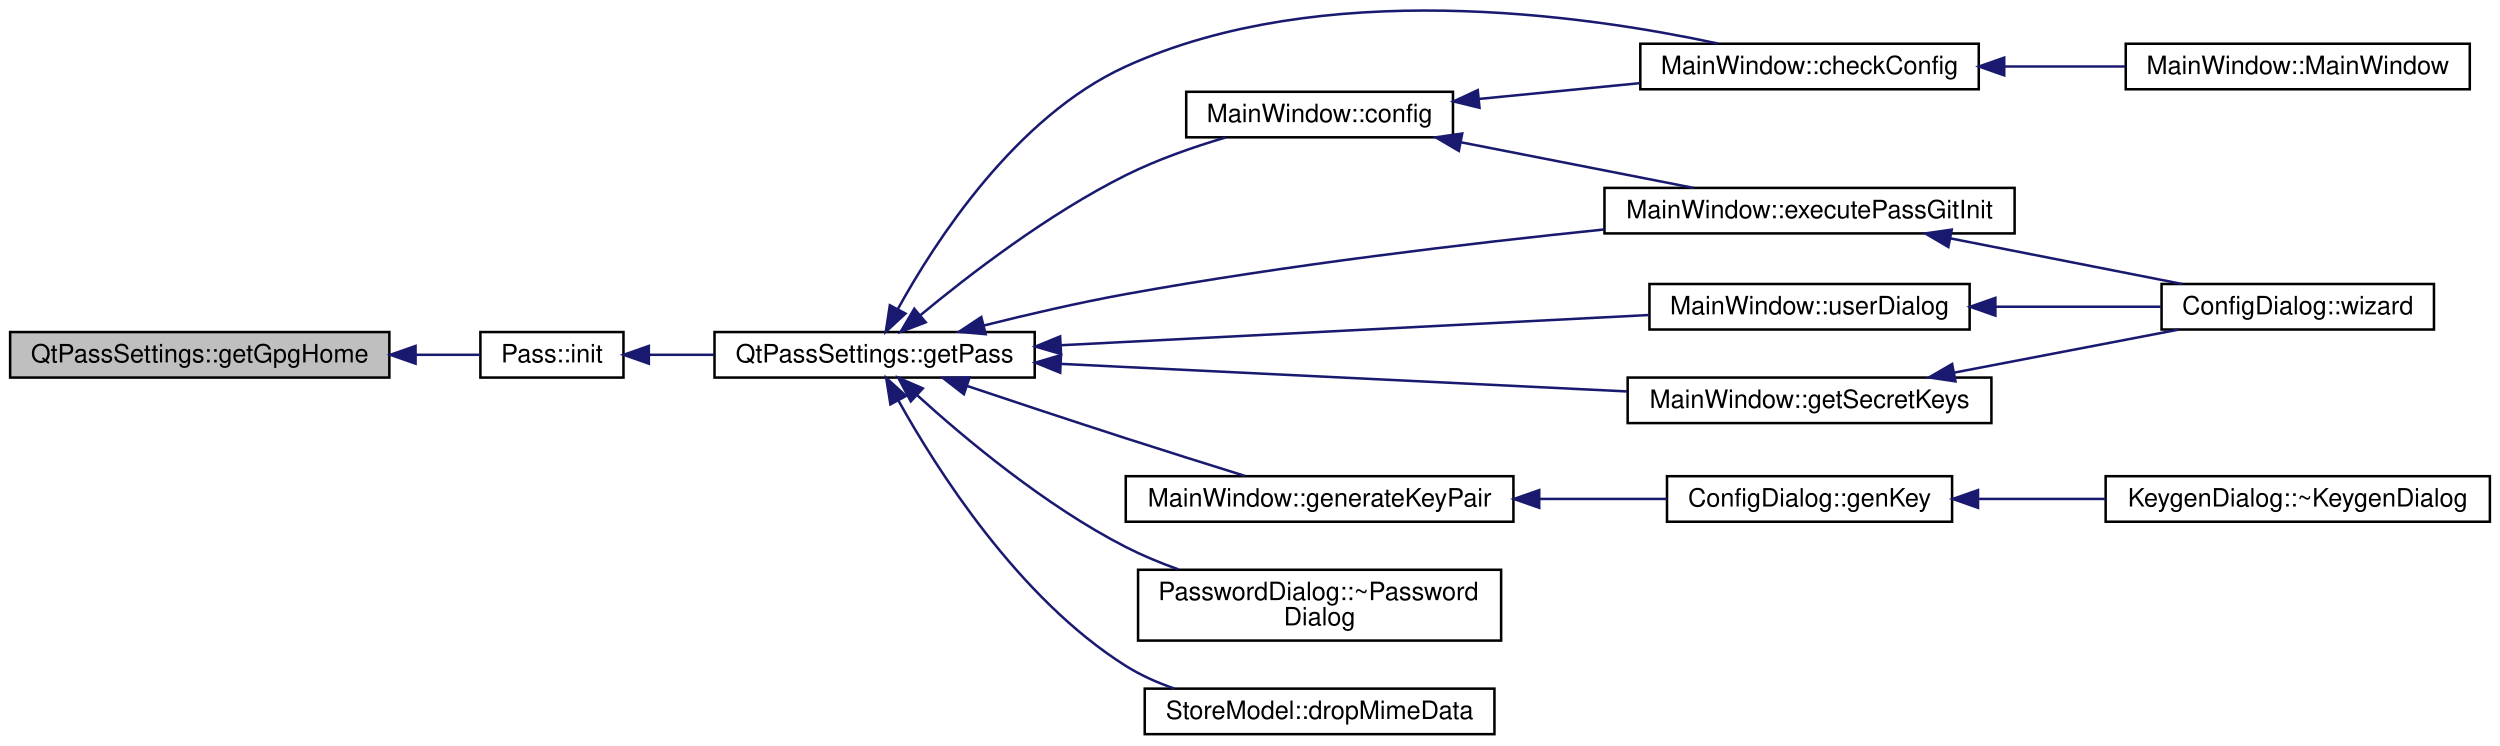
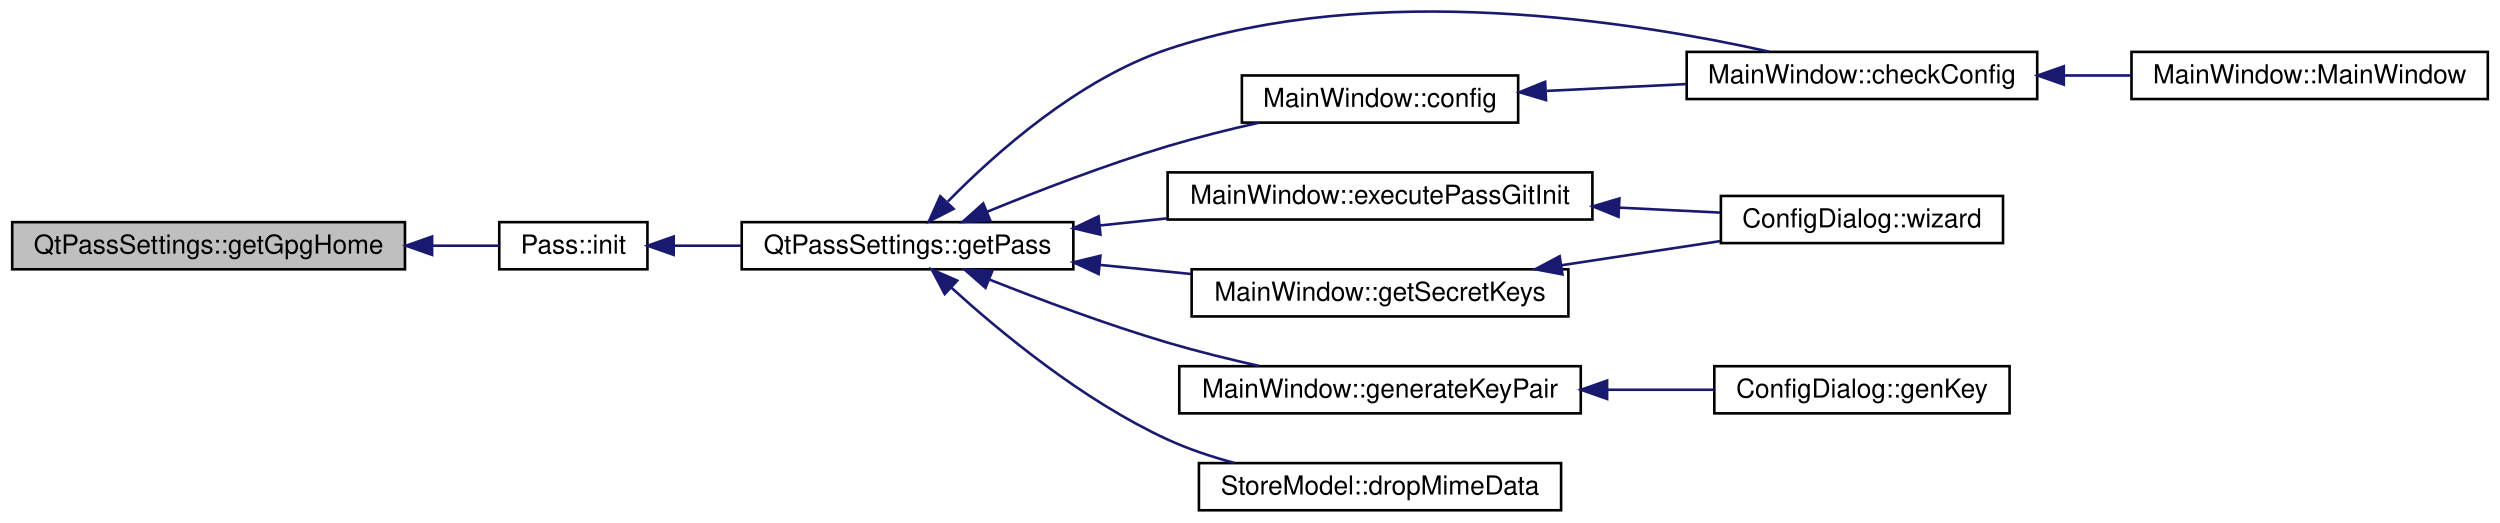
- <svg xmlns="http://www.w3.org/2000/svg" xmlns:xlink="http://www.w3.org/1999/xlink" width="989pt" height="295pt" viewBox="0.00 0.00 988.53 294.74">
-   <g id="graph0" class="graph" transform="scale(1 1) rotate(0) translate(4 290.7353)">
+ <svg xmlns="http://www.w3.org/2000/svg" xmlns:xlink="http://www.w3.org/1999/xlink" width="953pt" height="199pt" viewBox="0.00 0.00 953.17 199.31">
+   <g id="graph0" class="graph" transform="scale(1 1) rotate(0) translate(4 195.313)">
    <g id="node1" class="node">
-       <polygon fill="#bfbfbf" stroke="#000000" points="0,-141.5 0,-159.5 149.955,-159.5 149.955,-141.5 0,-141.5" />
-       <text text-anchor="middle" x="74.978" y="-147.5" font-family="Helvetica,sans-Serif" font-size="10.00" fill="#000000">QtPassSettings::getGpgHome</text>
+       <polygon fill="#bfbfbf" stroke="#000000" points="0,-92.5 0,-110.5 149.955,-110.5 149.955,-92.5 0,-92.5" />
+       <text text-anchor="middle" x="74.978" y="-98.5" font-family="Helvetica,sans-Serif" font-size="10.00" fill="#000000">QtPassSettings::getGpgHome</text>
    </g>
    <g id="node2" class="node">
      <g id="a_node2">
        <a xlink:href="class_pass.html#a012c47a55b3cc3467ad0f013716f623a" target="_top" xlink:title="Pass::init">
-           <polygon fill="none" stroke="#000000" points="185.955,-141.5 185.955,-159.5 242.526,-159.5 242.526,-141.5 185.955,-141.5" />
-           <text text-anchor="middle" x="214.241" y="-147.5" font-family="Helvetica,sans-Serif" font-size="10.00" fill="#000000">Pass::init</text>
+           <polygon fill="none" stroke="#000000" points="185.955,-92.5 185.955,-110.5 242.526,-110.5 242.526,-92.5 185.955,-92.5" />
+           <text text-anchor="middle" x="214.241" y="-98.5" font-family="Helvetica,sans-Serif" font-size="10.00" fill="#000000">Pass::init</text>
        </a>
      </g>
    </g>
    <g id="edge1" class="edge">
-       <path fill="none" stroke="#191970" d="M160.342,-150.5C169.473,-150.5 178.224,-150.5 185.92,-150.5" />
-       <polygon fill="#191970" stroke="#191970" points="160.315,-147 150.315,-150.5 160.315,-154 160.315,-147" />
+       <path fill="none" stroke="#191970" d="M160.342,-101.5C169.473,-101.5 178.224,-101.5 185.92,-101.5" />
+       <polygon fill="#191970" stroke="#191970" points="160.315,-98 150.315,-101.5 160.315,-105 160.315,-98" />
    </g>
    <g id="node3" class="node">
      <g id="a_node3">
        <a xlink:href="class_qt_pass_settings.html#a987e913eac7cd497e2fca27426494a64" target="_top" xlink:title="QtPassSettings::getPass">
-           <polygon fill="none" stroke="#000000" points="278.526,-141.5 278.526,-159.5 405.137,-159.5 405.137,-141.5 278.526,-141.5" />
-           <text text-anchor="middle" x="341.832" y="-147.5" font-family="Helvetica,sans-Serif" font-size="10.00" fill="#000000">QtPassSettings::getPass</text>
+           <polygon fill="none" stroke="#000000" points="278.526,-92.5 278.526,-110.5 405.137,-110.5 405.137,-92.5 278.526,-92.5" />
+           <text text-anchor="middle" x="341.832" y="-98.5" font-family="Helvetica,sans-Serif" font-size="10.00" fill="#000000">QtPassSettings::getPass</text>
        </a>
      </g>
    </g>
    <g id="edge2" class="edge">
-       <path fill="none" stroke="#191970" d="M252.771,-150.5C260.866,-150.5 269.608,-150.5 278.343,-150.5" />
-       <polygon fill="#191970" stroke="#191970" points="252.557,-147 242.557,-150.5 252.557,-154 252.557,-147" />
+       <path fill="none" stroke="#191970" d="M252.771,-101.5C260.866,-101.5 269.608,-101.5 278.343,-101.5" />
+       <polygon fill="#191970" stroke="#191970" points="252.557,-98 242.557,-101.5 252.557,-105 252.557,-98" />
    </g>
    <g id="node4" class="node">
      <g id="a_node4">
        <a xlink:href="class_main_window.html#a23d2783cb61a373c4b0127970264290a" target="_top" xlink:title="MainWindow::checkConfig make sure we are ready to go as soon as possible. ">
-           <polygon fill="none" stroke="#000000" points="644.599,-255.5 644.599,-273.5 778.426,-273.5 778.426,-255.5 644.599,-255.5" />
-           <text text-anchor="middle" x="711.513" y="-261.5" font-family="Helvetica,sans-Serif" font-size="10.00" fill="#000000">MainWindow::checkConfig</text>
+           <polygon fill="none" stroke="#000000" points="639.309,-157.5 639.309,-175.5 773.136,-175.5 773.136,-157.5 639.309,-157.5" />
+           <text text-anchor="middle" x="706.222" y="-163.5" font-family="Helvetica,sans-Serif" font-size="10.00" fill="#000000">MainWindow::checkConfig</text>
        </a>
      </g>
    </g>
    <g id="edge3" class="edge">
-       <path fill="none" stroke="#191970" d="M351.083,-168.708C365.886,-195.561 397.71,-244.736 441.137,-264.5 518.467,-299.693 621.606,-285.121 675.403,-273.562" />
-       <polygon fill="#191970" stroke="#191970" points="354.036,-166.806 346.254,-159.617 347.854,-170.09 354.036,-166.806" />
+       <path fill="none" stroke="#191970" d="M357.251,-118.399C375.281,-136.78 407.029,-165.067 441.137,-176.5 519.737,-202.846 618.86,-187.199 670.787,-175.587" />
+       <polygon fill="#191970" stroke="#191970" points="359.401,-115.581 349.973,-110.747 354.329,-120.405 359.401,-115.581" />
    </g>
    <g id="node6" class="node">
      <g id="a_node6">
        <a xlink:href="class_main_window.html#aeb8091ab5531144b76c1fbb0d63deb56" target="_top" xlink:title="MainWindow::config pops up the configuration screen and handles all inter-window communication. ">
-           <polygon fill="none" stroke="#000000" points="465.041,-236.5 465.041,-254.5 570.523,-254.5 570.523,-236.5 465.041,-236.5" />
-           <text text-anchor="middle" x="517.782" y="-242.5" font-family="Helvetica,sans-Serif" font-size="10.00" fill="#000000">MainWindow::config</text>
+           <polygon fill="none" stroke="#000000" points="469.481,-148.5 469.481,-166.5 574.964,-166.5 574.964,-148.5 469.481,-148.5" />
+           <text text-anchor="middle" x="522.223" y="-154.5" font-family="Helvetica,sans-Serif" font-size="10.00" fill="#000000">MainWindow::config</text>
        </a>
      </g>
    </g>
    <g id="edge5" class="edge">
-       <path fill="none" stroke="#191970" d="M359.984,-166.204C379.075,-182.039 410.537,-206.26 441.137,-221.5 453.493,-227.654 467.755,-232.637 480.601,-236.435" />
-       <polygon fill="#191970" stroke="#191970" points="362.032,-163.352 352.131,-159.581 357.519,-168.703 362.032,-163.352" />
+       <path fill="none" stroke="#191970" d="M372.094,-114.412C391.563,-122.385 417.544,-132.409 441.137,-139.5 452.323,-142.862 464.548,-145.898 476.035,-148.479" />
+       <polygon fill="#191970" stroke="#191970" points="373.405,-111.167 362.827,-110.571 370.725,-117.633 373.405,-111.167" />
    </g>
    <g id="node7" class="node">
      <g id="a_node7">
        <a xlink:href="class_main_window.html#a4680b2cbcfd388683a98303f29c0f84f" target="_top" xlink:title="MainWindow::executePassGitInit git init wrapper. ">
-           <polygon fill="none" stroke="#000000" points="630.427,-198.5 630.427,-216.5 792.599,-216.5 792.599,-198.5 630.427,-198.5" />
-           <text text-anchor="middle" x="711.513" y="-204.5" font-family="Helvetica,sans-Serif" font-size="10.00" fill="#000000">MainWindow::executePassGitInit</text>
+           <polygon fill="none" stroke="#000000" points="441.137,-111.5 441.137,-129.5 603.309,-129.5 603.309,-111.5 441.137,-111.5" />
+           <text text-anchor="middle" x="522.223" y="-117.5" font-family="Helvetica,sans-Serif" font-size="10.00" fill="#000000">MainWindow::executePassGitInit</text>
+         </a>
+       </g>
+     </g>
+     <g id="edge7" class="edge">
+       <path fill="none" stroke="#191970" d="M415.355,-109.244C423.798,-110.133 432.444,-111.044 440.981,-111.943" />
+       <polygon fill="#191970" stroke="#191970" points="415.489,-105.739 405.177,-108.172 414.755,-112.7 415.489,-105.739" />
+     </g>
+     <g id="node9" class="node">
+       <g id="a_node9">
+         <a xlink:href="class_main_window.html#a38957de181a576efc28befeb7c47abec" target="_top" xlink:title="MainWindow::getSecretKeys get list of secret/private keys. ">
+           <polygon fill="none" stroke="#000000" points="450.307,-74.5 450.307,-92.5 594.139,-92.5 594.139,-74.5 450.307,-74.5" />
+           <text text-anchor="middle" x="522.223" y="-80.5" font-family="Helvetica,sans-Serif" font-size="10.00" fill="#000000">MainWindow::getSecretKeys</text>
        </a>
      </g>
    </g>
    <g id="edge9" class="edge">
-       <path fill="none" stroke="#191970" d="M385.025,-162.09C402.369,-166.442 422.608,-171.142 441.137,-174.5 504.302,-185.948 576.505,-194.534 630.399,-200.074" />
-       <polygon fill="#191970" stroke="#191970" points="385.736,-158.659 375.182,-159.581 384.007,-165.442 385.736,-158.659" />
+       <path fill="none" stroke="#191970" d="M415.182,-94.181C426.7,-93.031 438.599,-91.844 450.089,-90.698" />
+       <polygon fill="#191970" stroke="#191970" points="414.78,-90.704 405.177,-95.179 415.475,-97.669 414.78,-90.704" />
    </g>
-     <g id="node9" class="node">
-       <g id="a_node9">
-         <a xlink:href="class_main_window.html#add7481e9707f309caba6b5d3a8c1ddc9" target="_top" xlink:title="MainWindow::userDialog see MainWindow::on_usersButton_clicked() ">
-           <polygon fill="none" stroke="#000000" points="648.212,-160.5 648.212,-178.5 774.813,-178.5 774.813,-160.5 648.212,-160.5" />
-           <text text-anchor="middle" x="711.513" y="-166.5" font-family="Helvetica,sans-Serif" font-size="10.00" fill="#000000">MainWindow::userDialog</text>
+     <g id="node10" class="node">
+       <g id="a_node10">
+         <a xlink:href="class_main_window.html#adcd6afb4bbea0fc89cf5b5b51e387935" target="_top" xlink:title="MainWindow::generateKeyPair internal gpg keypair generator . . ">
+           <polygon fill="none" stroke="#000000" points="445.578,-37.5 445.578,-55.5 598.868,-55.5 598.868,-37.5 445.578,-37.5" />
+           <text text-anchor="middle" x="522.223" y="-43.5" font-family="Helvetica,sans-Serif" font-size="10.00" fill="#000000">MainWindow::generateKeyPair</text>
        </a>
      </g>
    </g>
+     <g id="edge11" class="edge">
+       <path fill="none" stroke="#191970" d="M373.145,-88.564C392.508,-80.884 418,-71.343 441.137,-64.5 452.337,-61.187 464.568,-58.169 476.055,-55.59" />
+       <polygon fill="#191970" stroke="#191970" points="371.6,-85.413 363.624,-92.386 374.208,-91.909 371.6,-85.413" />
+     </g>
+     <g id="node12" class="node">
+       <g id="a_node12">
+         <a xlink:href="class_store_model.html#a5fdd936940601eb0b5da52047f282781" target="_top" xlink:title="StoreModel::dropMimeData">
+           <polygon fill="none" stroke="#000000" points="453.085,-.5 453.085,-18.5 591.36,-18.5 591.36,-.5 453.085,-.5" />
+           <text text-anchor="middle" x="522.223" y="-6.5" font-family="Helvetica,sans-Serif" font-size="10.00" fill="#000000">StoreModel::dropMimeData</text>
+         </a>
+       </g>
+     </g>
+     <g id="edge13" class="edge">
+       <path fill="none" stroke="#191970" d="M358.451,-85.583C377.092,-68.626 408.952,-42.238 441.137,-27.5 449.134,-23.838 457.925,-20.899 466.675,-18.546" />
+       <polygon fill="#191970" stroke="#191970" points="356.031,-83.054 351.085,-92.424 360.794,-88.183 356.031,-83.054" />
+     </g>
+     <g id="node5" class="node">
+       <g id="a_node5">
+         <a xlink:href="class_main_window.html#a8b244be8b7b7db1b08de2a2acb9409db" target="_top" xlink:title="MainWindow::MainWindow handles all of the main functionality and also the main window. ">
+           <polygon fill="none" stroke="#000000" points="809.136,-157.5 809.136,-175.5 945.175,-175.5 945.175,-157.5 809.136,-157.5" />
+           <text text-anchor="middle" x="877.155" y="-163.5" font-family="Helvetica,sans-Serif" font-size="10.00" fill="#000000">MainWindow::MainWindow</text>
+         </a>
+       </g>
+     </g>
+     <g id="edge4" class="edge">
+       <path fill="none" stroke="#191970" d="M783.526,-166.5C791.981,-166.5 800.543,-166.5 808.877,-166.5" />
+       <polygon fill="#191970" stroke="#191970" points="783.289,-163 773.289,-166.5 783.289,-170 783.289,-163" />
+     </g>
+     <g id="edge6" class="edge">
+       <path fill="none" stroke="#191970" d="M585.914,-160.615C603.072,-161.455 621.685,-162.365 639.027,-163.213" />
+       <polygon fill="#191970" stroke="#191970" points="585.602,-157.096 575.443,-160.103 585.26,-164.088 585.602,-157.096" />
+     </g>
+     <g id="node8" class="node">
+       <g id="a_node8">
+         <a xlink:href="class_config_dialog.html#ad5b80066591f19fdaaa06b7cb5ba7f15" target="_top" xlink:title="ConfigDialog::wizard first-time use wizard. ">
+           <polygon fill="none" stroke="#000000" points="652.368,-102.5 652.368,-120.5 760.077,-120.5 760.077,-102.5 652.368,-102.5" />
+           <text text-anchor="middle" x="706.222" y="-108.5" font-family="Helvetica,sans-Serif" font-size="10.00" fill="#000000">ConfigDialog::wizard</text>
+         </a>
+       </g>
+     </g>
+     <g id="edge8" class="edge">
+       <path fill="none" stroke="#191970" d="M613.535,-116.034C626.733,-115.388 639.951,-114.742 652.101,-114.147" />
+       <polygon fill="#191970" stroke="#191970" points="613.28,-112.542 603.463,-116.526 613.622,-119.533 613.28,-112.542" />
+     </g>
    <g id="edge10" class="edge">
-       <path fill="none" stroke="#191970" d="M415.602,-154.292C483.66,-157.789 583.649,-162.928 648.174,-166.245" />
-       <polygon fill="#191970" stroke="#191970" points="415.548,-150.784 405.382,-153.766 415.189,-157.775 415.548,-150.784" />
+       <path fill="none" stroke="#191970" d="M591.465,-94.037C611.516,-97.088 633.105,-100.374 652.089,-103.262" />
+       <polygon fill="#191970" stroke="#191970" points="591.867,-90.558 581.454,-92.513 590.814,-97.478 591.867,-90.558" />
    </g>
-     <g id="node10" class="node">
-       <g id="a_node10">
-         <a xlink:href="class_main_window.html#a38957de181a576efc28befeb7c47abec" target="_top" xlink:title="MainWindow::getSecretKeys get list of secret/private keys. ">
-           <polygon fill="none" stroke="#000000" points="639.597,-123.5 639.597,-141.5 783.429,-141.5 783.429,-123.5 639.597,-123.5" />
-           <text text-anchor="middle" x="711.513" y="-129.5" font-family="Helvetica,sans-Serif" font-size="10.00" fill="#000000">MainWindow::getSecretKeys</text>
+     <g id="node11" class="node">
+       <g id="a_node11">
+         <a xlink:href="class_config_dialog.html#a428d1f1b69aaaf09343e3d8db42ed138" target="_top" xlink:title="ConfigDialog::genKey tunnel function to make MainWindow generate a gpg key pair. ">
+           <polygon fill="none" stroke="#000000" points="649.858,-37.5 649.858,-55.5 762.586,-55.5 762.586,-37.5 649.858,-37.5" />
+           <text text-anchor="middle" x="706.222" y="-43.5" font-family="Helvetica,sans-Serif" font-size="10.00" fill="#000000">ConfigDialog::genKey</text>
        </a>
      </g>
    </g>
    <g id="edge12" class="edge">
-       <path fill="none" stroke="#191970" d="M415.557,-146.91C480.572,-143.745 574.752,-139.159 639.307,-136.016" />
-       <polygon fill="#191970" stroke="#191970" points="415.2,-143.423 405.382,-147.406 415.54,-150.415 415.2,-143.423" />
-     </g>
-     <g id="node11" class="node">
-       <g id="a_node11">
-         <a xlink:href="class_main_window.html#adcd6afb4bbea0fc89cf5b5b51e387935" target="_top" xlink:title="MainWindow::generateKeyPair internal gpg keypair generator . . ">
-           <polygon fill="none" stroke="#000000" points="441.137,-84.5 441.137,-102.5 594.427,-102.5 594.427,-84.5 441.137,-84.5" />
-           <text text-anchor="middle" x="517.782" y="-90.5" font-family="Helvetica,sans-Serif" font-size="10.00" fill="#000000">MainWindow::generateKeyPair</text>
-         </a>
-       </g>
-     </g>
-     <g id="edge14" class="edge">
-       <path fill="none" stroke="#191970" d="M378.395,-138.181C397.131,-131.911 420.326,-124.216 441.137,-117.5 456.662,-112.49 474.006,-107.046 488.263,-102.612" />
-       <polygon fill="#191970" stroke="#191970" points="377.134,-134.912 368.765,-141.409 379.359,-141.549 377.134,-134.912" />
-     </g>
-     <g id="node14" class="node">
-       <g id="a_node14">
-         <a xlink:href="class_password_dialog.html#aa123158c0085b910ecf3bfdc9dae9e97" target="_top" xlink:title="PasswordDialog::~PasswordDialog basic destructor. ">
-           <polygon fill="none" stroke="#000000" points="446.002,-37.5 446.002,-65.5 589.561,-65.5 589.561,-37.5 446.002,-37.5" />
-           <text text-anchor="start" x="454.002" y="-53.5" font-family="Helvetica,sans-Serif" font-size="10.00" fill="#000000">PasswordDialog::~Password</text>
-           <text text-anchor="middle" x="517.782" y="-43.5" font-family="Helvetica,sans-Serif" font-size="10.00" fill="#000000">Dialog</text>
-         </a>
-       </g>
-     </g>
-     <g id="edge17" class="edge">
-       <path fill="none" stroke="#191970" d="M358.587,-134.584C377.346,-117.541 409.308,-90.763 441.137,-74.5 447.693,-71.15 454.82,-68.201 462,-65.631" />
-       <polygon fill="#191970" stroke="#191970" points="356.134,-132.085 351.169,-141.444 360.887,-137.224 356.134,-132.085" />
-     </g>
-     <g id="node15" class="node">
-       <g id="a_node15">
-         <a xlink:href="class_store_model.html#a5fdd936940601eb0b5da52047f282781" target="_top" xlink:title="StoreModel::dropMimeData">
-           <polygon fill="none" stroke="#000000" points="448.644,-.5 448.644,-18.5 586.919,-18.5 586.919,-.5 448.644,-.5" />
-           <text text-anchor="middle" x="517.782" y="-6.5" font-family="Helvetica,sans-Serif" font-size="10.00" fill="#000000">StoreModel::dropMimeData</text>
-         </a>
-       </g>
-     </g>
-     <g id="edge18" class="edge">
-       <path fill="none" stroke="#191970" d="M351.182,-132.531C366.29,-105.359 398.712,-54.165 441.137,-27.5 447.039,-23.791 453.631,-20.845 460.404,-18.505" />
-       <polygon fill="#191970" stroke="#191970" points="348.084,-130.903 346.413,-141.365 354.244,-134.228 348.084,-130.903" />
-     </g>
-     <g id="node5" class="node">
-       <g id="a_node5">
-         <a xlink:href="class_main_window.html#a8b244be8b7b7db1b08de2a2acb9409db" target="_top" xlink:title="MainWindow::MainWindow handles all of the main functionality and also the main window. ">
-           <polygon fill="none" stroke="#000000" points="836.543,-255.5 836.543,-273.5 972.582,-273.5 972.582,-255.5 836.543,-255.5" />
-           <text text-anchor="middle" x="904.562" y="-261.5" font-family="Helvetica,sans-Serif" font-size="10.00" fill="#000000">MainWindow::MainWindow</text>
-         </a>
-       </g>
-     </g>
-     <g id="edge4" class="edge">
-       <path fill="none" stroke="#191970" d="M788.728,-264.5C804.492,-264.5 820.973,-264.5 836.394,-264.5" />
-       <polygon fill="#191970" stroke="#191970" points="788.49,-261 778.49,-264.5 788.49,-268 788.49,-261" />
-     </g>
-     <g id="edge6" class="edge">
-       <path fill="none" stroke="#191970" d="M580.817,-251.682C601.164,-253.678 623.788,-255.897 644.418,-257.92" />
-       <polygon fill="#191970" stroke="#191970" points="581.014,-248.185 570.72,-250.692 580.33,-255.151 581.014,-248.185" />
-     </g>
-     <g id="edge7" class="edge">
-       <path fill="none" stroke="#191970" d="M573.727,-234.526C602.87,-228.81 638.069,-221.906 665.595,-216.507" />
-       <polygon fill="#191970" stroke="#191970" points="572.833,-231.135 563.693,-236.494 574.18,-238.004 572.833,-231.135" />
-     </g>
-     <g id="node8" class="node">
-       <g id="a_node8">
-         <a xlink:href="class_config_dialog.html#ad5b80066591f19fdaaa06b7cb5ba7f15" target="_top" xlink:title="ConfigDialog::wizard first-time use wizard. ">
-           <polygon fill="none" stroke="#000000" points="850.708,-160.5 850.708,-178.5 958.417,-178.5 958.417,-160.5 850.708,-160.5" />
-           <text text-anchor="middle" x="904.562" y="-166.5" font-family="Helvetica,sans-Serif" font-size="10.00" fill="#000000">ConfigDialog::wizard</text>
-         </a>
-       </g>
-     </g>
-     <g id="edge8" class="edge">
-       <path fill="none" stroke="#191970" d="M767.261,-196.526C796.302,-190.81 831.377,-183.906 858.807,-178.507" />
-       <polygon fill="#191970" stroke="#191970" points="766.399,-193.129 757.263,-198.494 767.75,-199.997 766.399,-193.129" />
-     </g>
-     <g id="edge11" class="edge">
-       <path fill="none" stroke="#191970" d="M785.159,-169.5C806.858,-169.5 830.193,-169.5 850.427,-169.5" />
-       <polygon fill="#191970" stroke="#191970" points="784.992,-166 774.992,-169.5 784.992,-173 784.992,-166" />
-     </g>
-     <g id="edge13" class="edge">
-       <path fill="none" stroke="#191970" d="M768.88,-143.495C797.133,-148.91 830.774,-155.358 857.491,-160.478" />
-       <polygon fill="#191970" stroke="#191970" points="769.218,-139.996 758.738,-141.551 767.9,-146.871 769.218,-139.996" />
-     </g>
-     <g id="node12" class="node">
-       <g id="a_node12">
-         <a xlink:href="class_config_dialog.html#a428d1f1b69aaaf09343e3d8db42ed138" target="_top" xlink:title="ConfigDialog::genKey tunnel function to make MainWindow generate a gpg key pair. ">
-           <polygon fill="none" stroke="#000000" points="655.148,-84.5 655.148,-102.5 767.877,-102.5 767.877,-84.5 655.148,-84.5" />
-           <text text-anchor="middle" x="711.513" y="-90.5" font-family="Helvetica,sans-Serif" font-size="10.00" fill="#000000">ConfigDialog::genKey</text>
-         </a>
-       </g>
-     </g>
-     <g id="edge15" class="edge">
-       <path fill="none" stroke="#191970" d="M604.64,-93.5C621.756,-93.5 639.293,-93.5 655.084,-93.5" />
-       <polygon fill="#191970" stroke="#191970" points="604.628,-90 594.628,-93.5 604.628,-97 604.628,-90" />
-     </g>
-     <g id="node13" class="node">
-       <g id="a_node13">
-         <a xlink:href="class_keygen_dialog.html#a90b3a3db49016043ba160a50c5272643" target="_top" xlink:title="KeygenDialog::~KeygenDialog even more basic destructor. ">
-           <polygon fill="none" stroke="#000000" points="828.599,-84.5 828.599,-102.5 980.526,-102.5 980.526,-84.5 828.599,-84.5" />
-           <text text-anchor="middle" x="904.562" y="-90.5" font-family="Helvetica,sans-Serif" font-size="10.00" fill="#000000">KeygenDialog::~KeygenDialog</text>
-         </a>
-       </g>
-     </g>
-     <g id="edge16" class="edge">
-       <path fill="none" stroke="#191970" d="M778.544,-93.5C794.692,-93.5 812.058,-93.5 828.581,-93.5" />
-       <polygon fill="#191970" stroke="#191970" points="778.13,-90 768.13,-93.5 778.13,-97 778.13,-90" />
+       <path fill="none" stroke="#191970" d="M608.983,-46.5C622.862,-46.5 636.901,-46.5 649.831,-46.5" />
+       <polygon fill="#191970" stroke="#191970" points="608.923,-43 598.923,-46.5 608.923,-50 608.923,-43" />
    </g>
  </g>
</svg>
